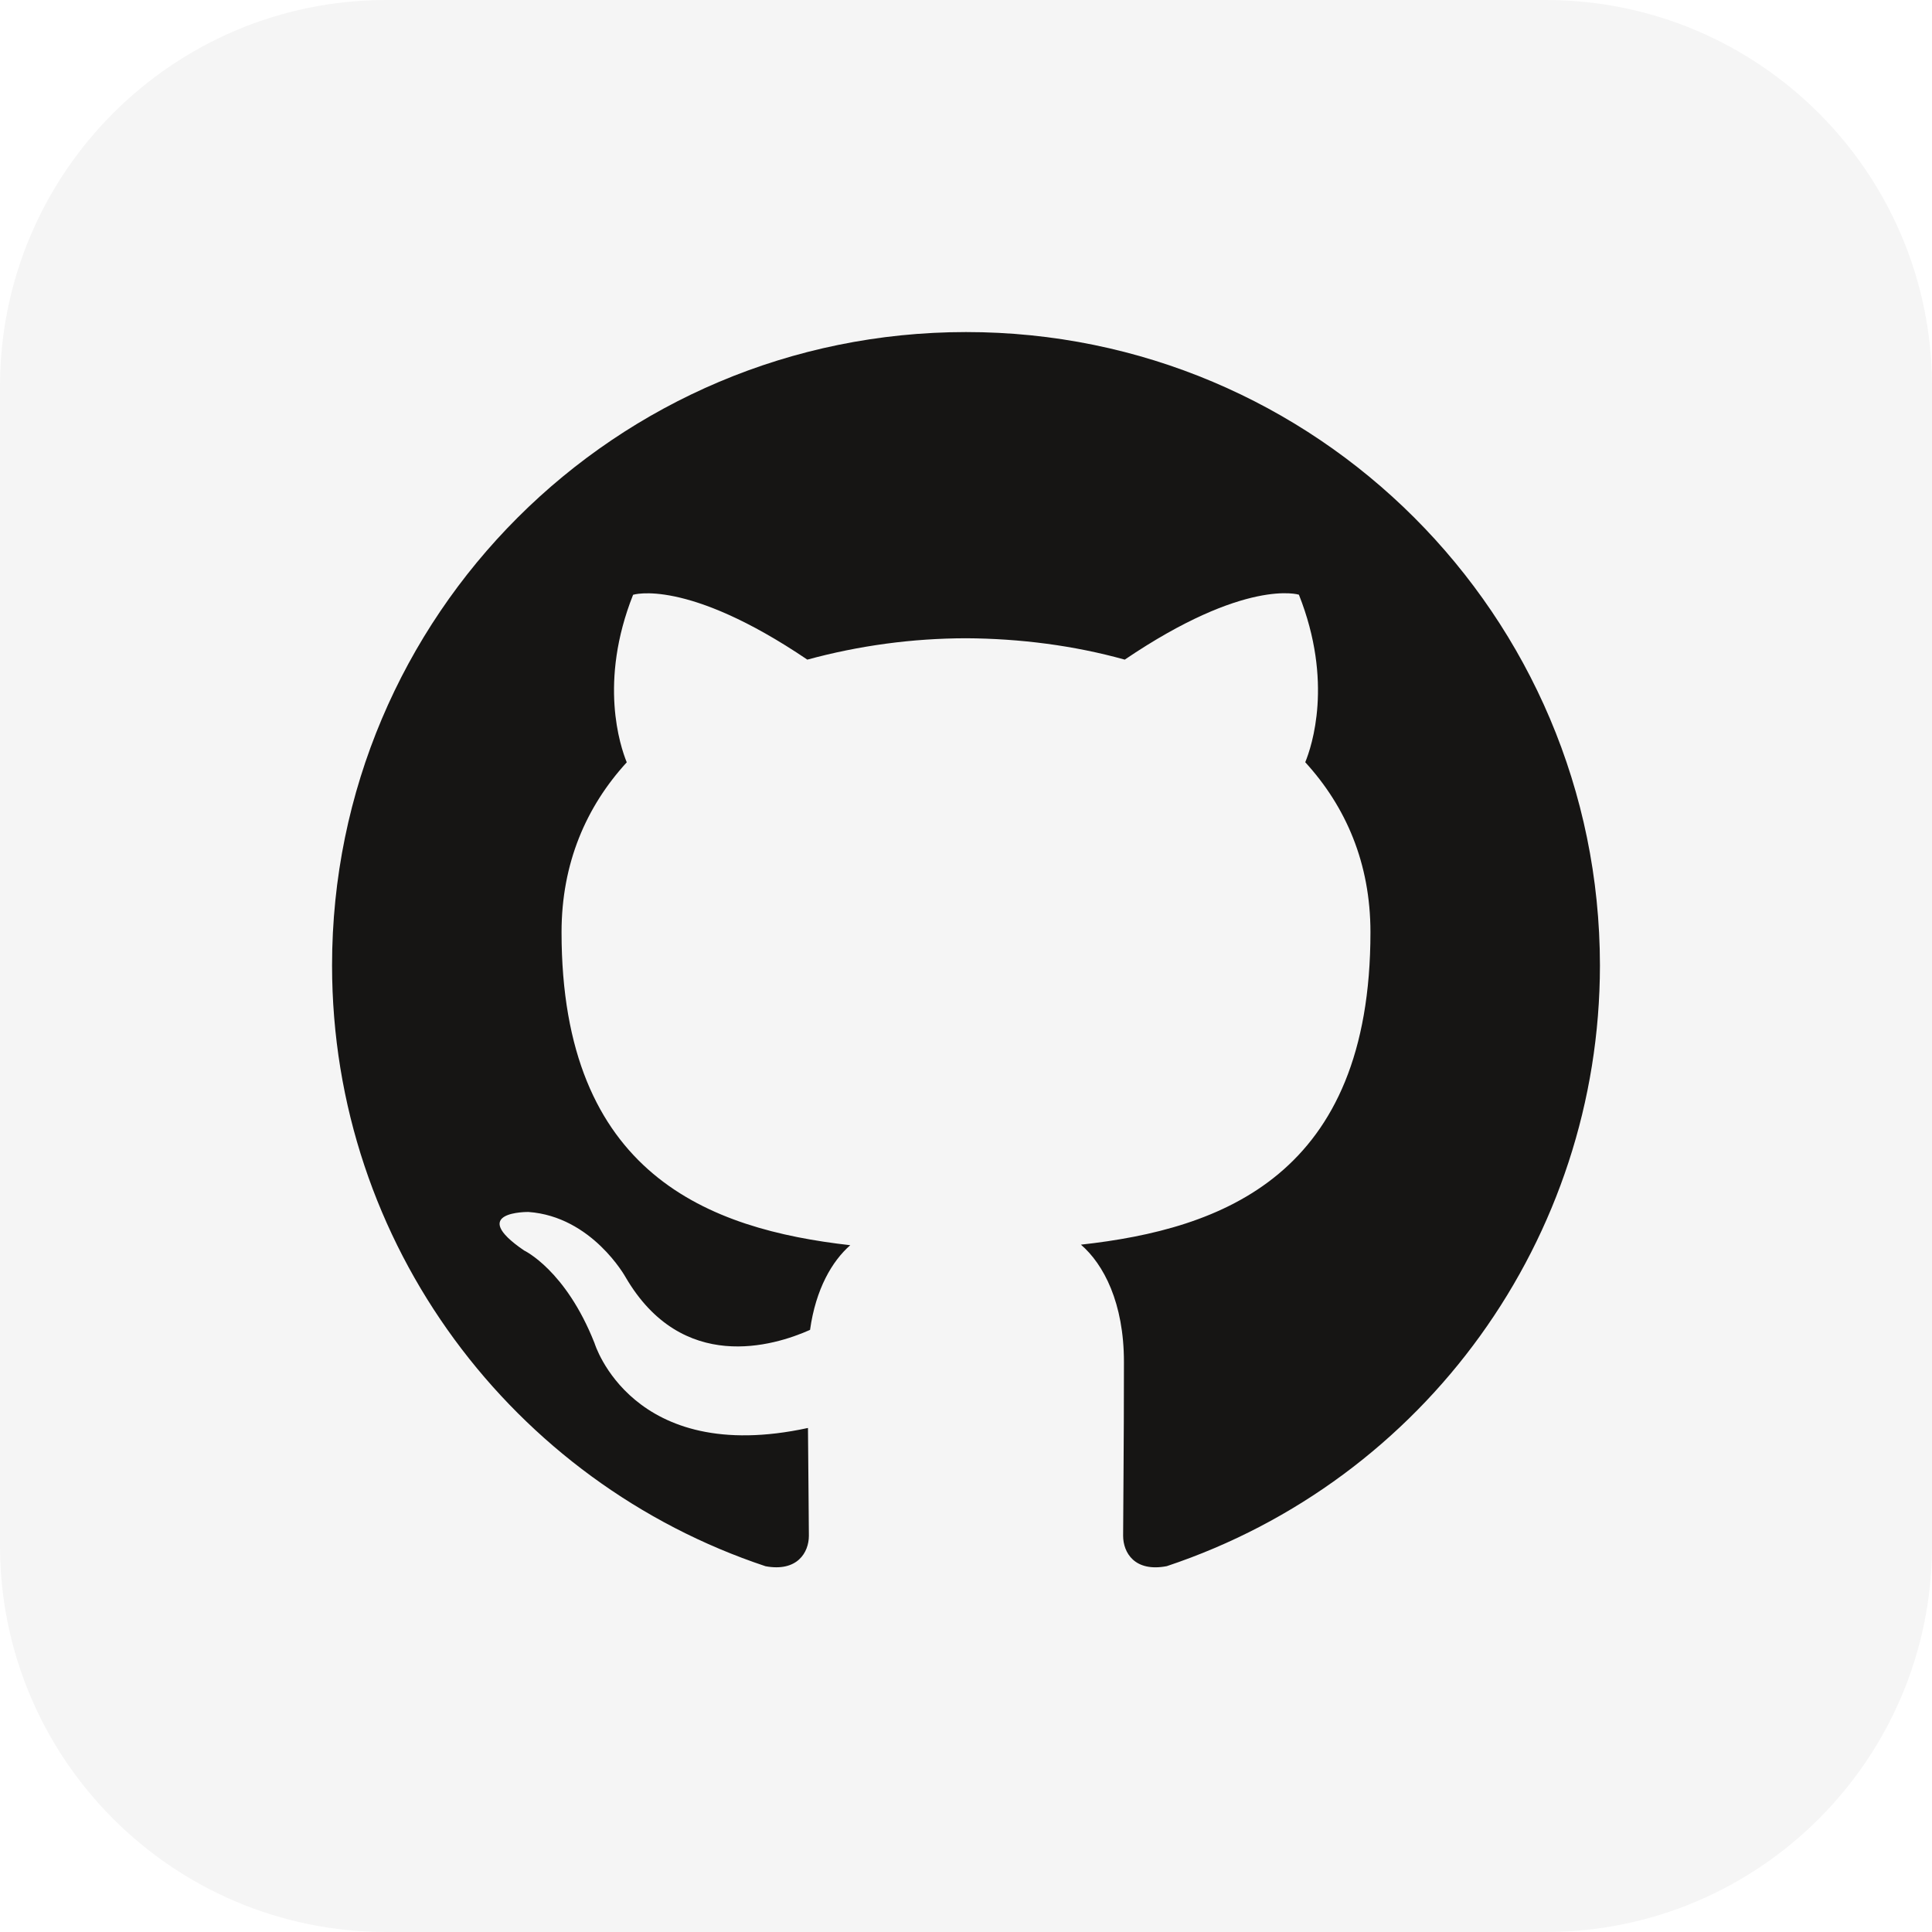
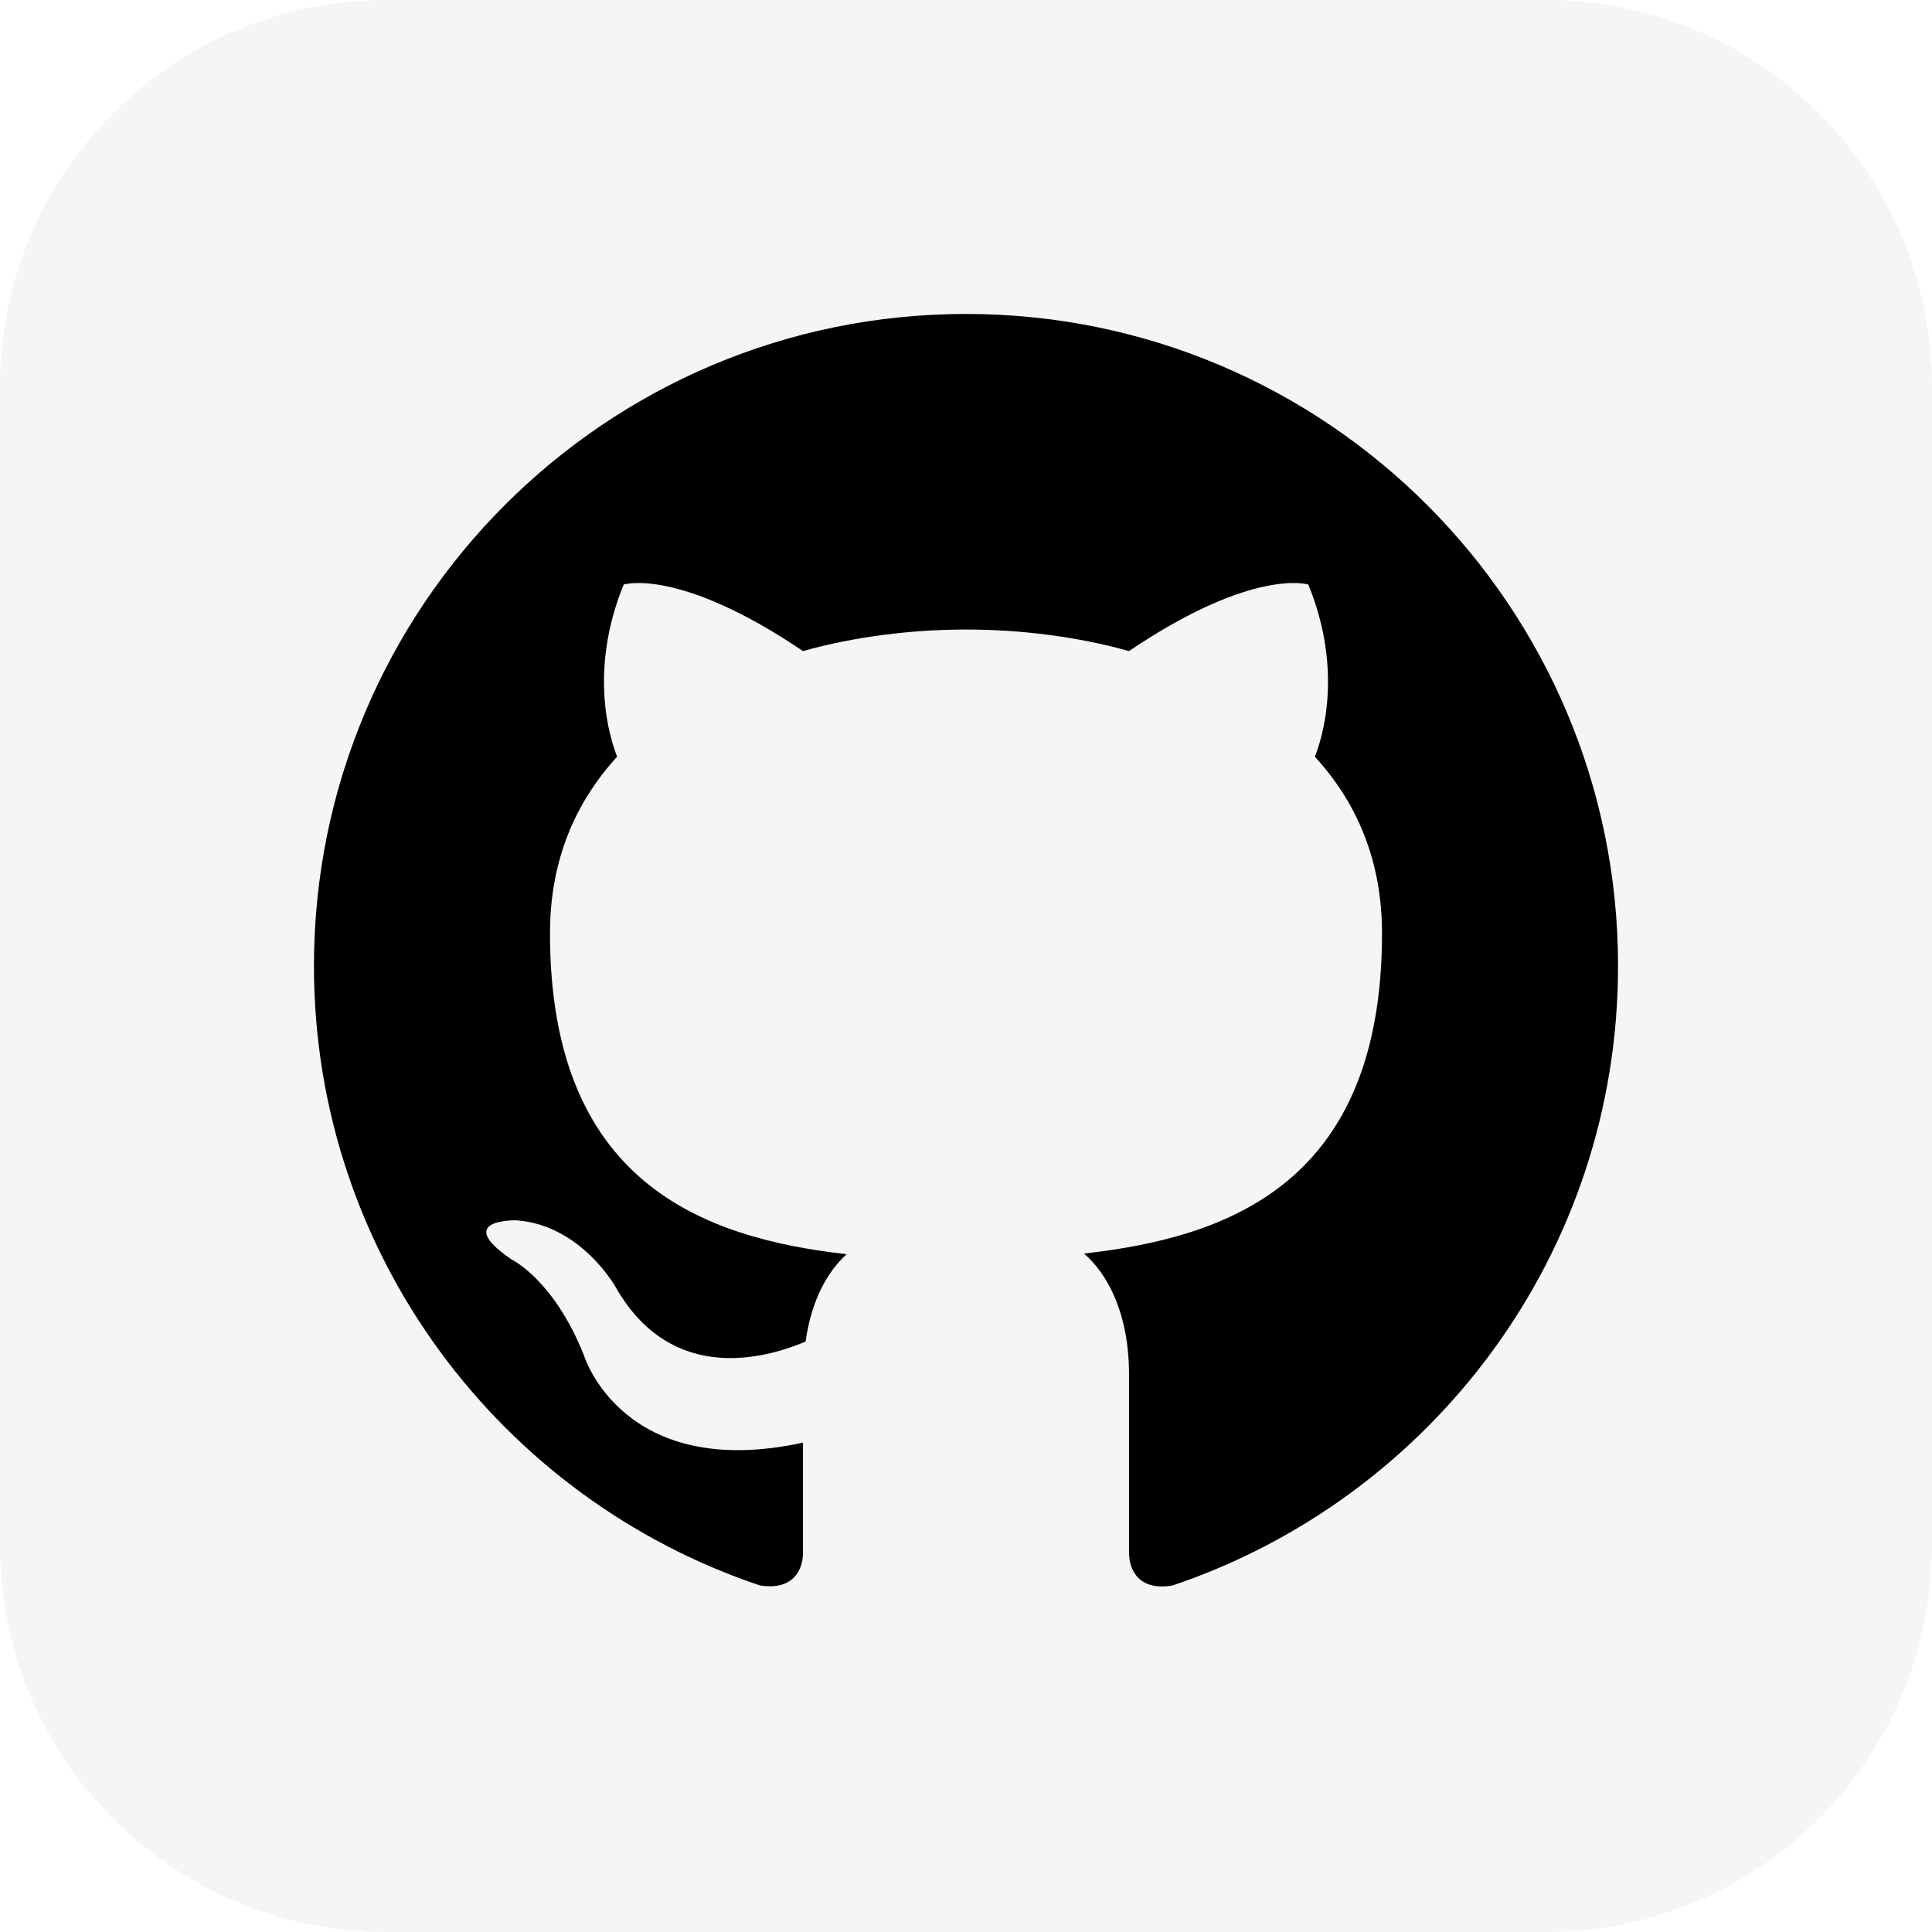
<svg xmlns="http://www.w3.org/2000/svg" viewBox="0 0 256 256" width="256" height="256">
  <defs>
    <clipPath id="bgc">
      <rect width="256" height="256" rx="51.2" />
    </clipPath>
  </defs>
  <rect width="256" height="256" rx="51.2" fill="#f5f5f5" />
  <g opacity="1" transform="translate(128,128) rotate(0)">
-     <svg x="-96" y="-96" width="192" height="192" viewBox="0 0 16 16">
-       <g id="SVGRepo_bgCarrier" stroke-width="0" />
-       <g id="SVGRepo_tracerCarrier" stroke-linecap="round" stroke-linejoin="round" />
-       <g id="SVGRepo_iconCarrier">
-         <path fill="#161514" fill-rule="evenodd" d="M8 1C4.133 1 1 4.13 1 7.993c0 3.09 2.006 5.71 4.787 6.635.35.064.478-.152.478-.337 0-.166-.006-.606-.01-1.19-1.947.423-2.357-.937-2.357-.937-.319-.808-.778-1.023-.778-1.023-.635-.434.048-.425.048-.425.703.05 1.073.72 1.073.72.624 1.07 1.638.76 2.037.582.063-.452.244-.76.444-.935-1.554-.176-3.188-.776-3.188-3.456 0-.763.273-1.388.72-1.876-.072-.177-.312-.888.07-1.85 0 0 .586-.189 1.924.716A6.711 6.711 0 018 4.381c.595.003 1.194.08 1.753.236 1.336-.905 1.923-.717 1.923-.717.382.963.142 1.674.07 1.85.448.49.72 1.114.72 1.877 0 2.686-1.638 3.278-3.197 3.45.251.216.475.643.475 1.296 0 .934-.009 1.688-.009 1.918 0 .187.127.404.482.336A6.996 6.996 0 0015 7.993 6.997 6.997 0 008 1z" clip-rule="evenodd" />
-       </g>
+     <svg x="-103.68" y="-103.68" width="207.36" height="207.36" viewBox="0 0 24 24">
+       <path fill="#000000" d="M12 2A10 10 0 0 0 2 12c0 4.42 2.87 8.17 6.84 9.5c.5.08.66-.23.66-.5v-1.69c-2.77.6-3.36-1.34-3.36-1.34c-.46-1.16-1.11-1.47-1.11-1.47c-.91-.62.07-.6.07-.6c1 .07 1.53 1.03 1.53 1.03c.87 1.52 2.34 1.07 2.91.83c.09-.65.35-1.09.63-1.34c-2.22-.25-4.55-1.11-4.55-4.92c0-1.11.38-2 1.03-2.71c-.1-.25-.45-1.29.1-2.64c0 0 .84-.27 2.75 1.02c.79-.22 1.65-.33 2.5-.33s1.71.11 2.5.33c1.91-1.29 2.75-1.02 2.75-1.02c.55 1.35.2 2.39.1 2.64c.65.71 1.03 1.6 1.03 2.71c0 3.82-2.34 4.66-4.57 4.91c.36.31.69.92.69 1.85V21c0 .27.16.59.67.5C19.14 20.16 22 16.42 22 12A10 10 0 0 0 12 2" />
    </svg>
  </g>
</svg>
